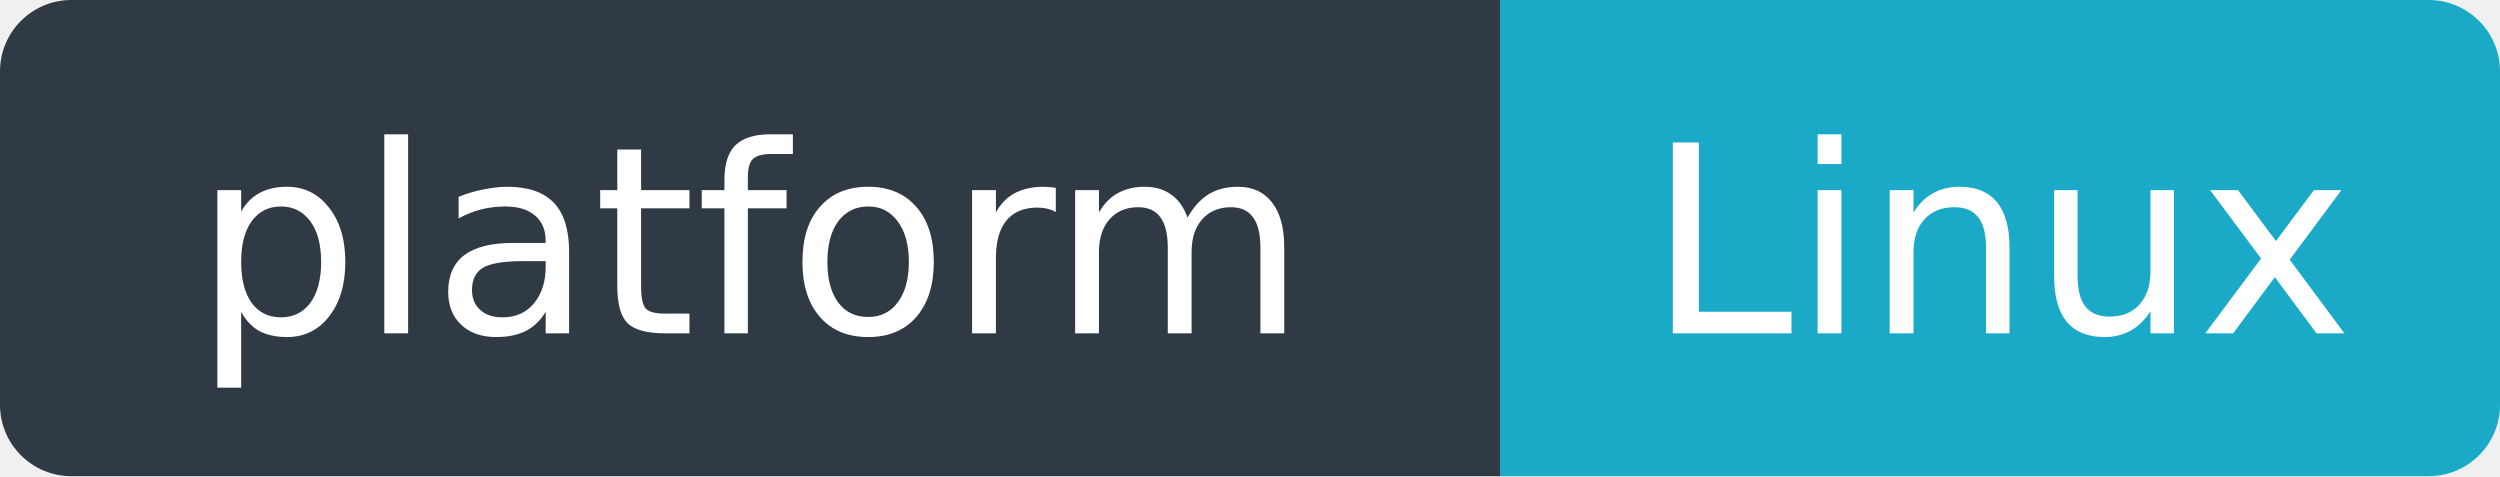
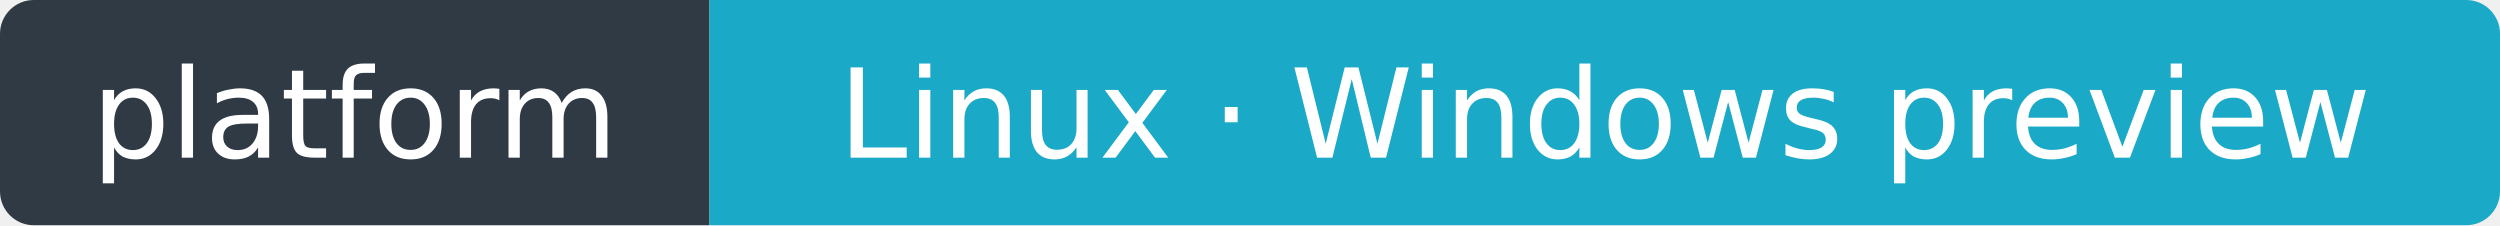
- <svg xmlns="http://www.w3.org/2000/svg" width="105" height="20" role="img" aria-label="platform: Linux">
+ <svg xmlns="http://www.w3.org/2000/svg" width="222" height="20" role="img" aria-label="platform: Linux and Windows preview">
  <clipPath id="r">
-     <rect width="105" height="20" rx="3" />
+     <rect width="222" height="20" rx="3" />
  </clipPath>
  <g clip-path="url(#r)">
    <rect width="63" height="20" fill="#2f3a45" />
-     <rect x="63" width="42" height="20" fill="#1aa9c7" />
+     <rect x="63" width="159" height="20" fill="#1aa9c7" />
  </g>
  <g fill="#fff" text-anchor="middle" font-family="DejaVu Sans,Verdana,Geneva,sans-serif" font-size="11">
    <text x="31.5" y="14">platform</text>
-     <text x="84.0" y="14">Linux</text>
+     <text x="142.5" y="14">Linux · Windows preview</text>
  </g>
</svg>
